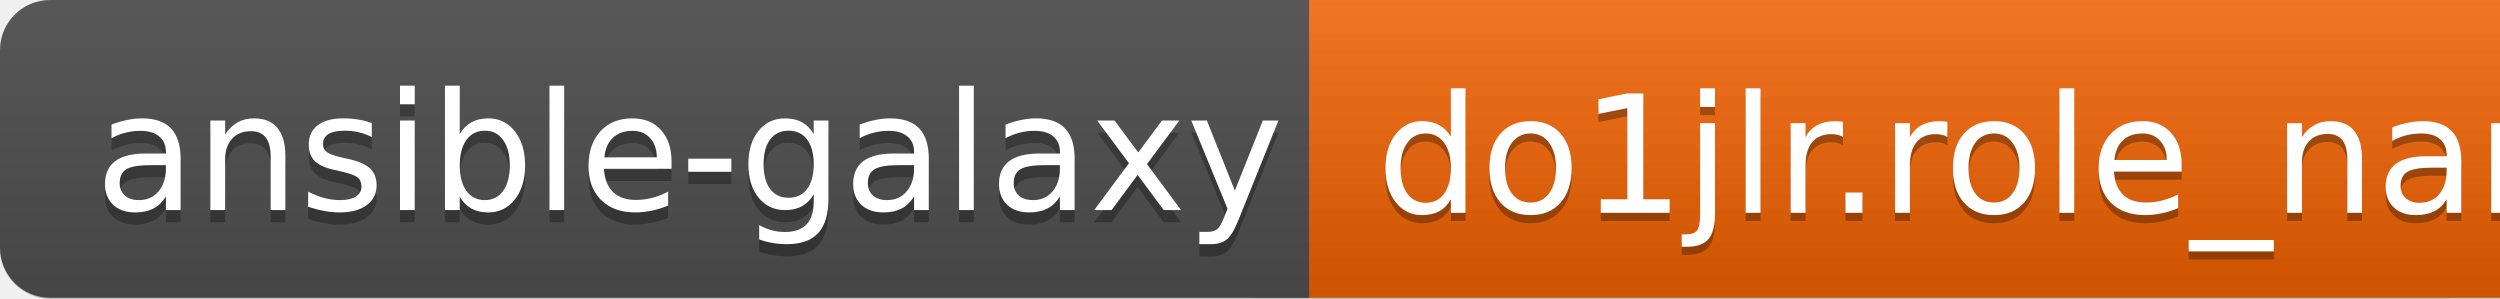
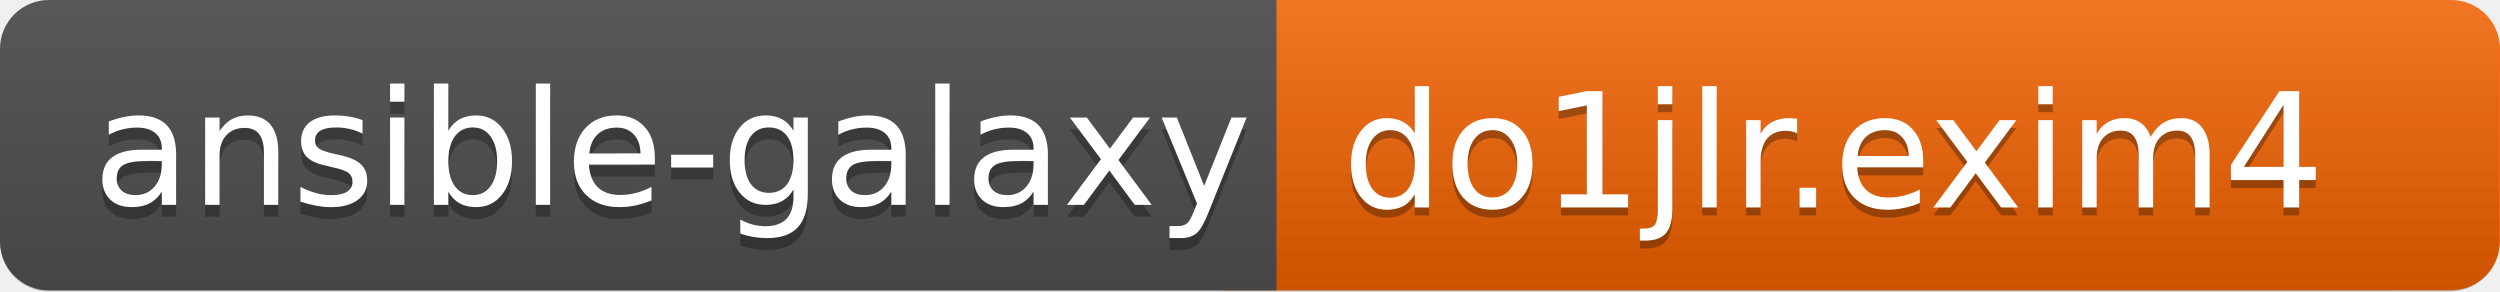
- <svg xmlns="http://www.w3.org/2000/svg" xmlns:xlink="http://www.w3.org/1999/xlink" width="167.936" height="20.044" version="1.1" id="svg28">
-   <style id="style883" />
-   <defs id="defs32">
-     <linearGradient xlink:href="#b" id="linearGradient4625" gradientUnits="userSpaceOnUse" gradientTransform="matrix(4.90671,0,0,0.4428074,1.0963297e-6,-1e-6)" x1="0" y1="-0.284" x2="0" y2="45.166" />
-     <linearGradient xlink:href="#b" id="linearGradient978" gradientUnits="userSpaceOnUse" gradientTransform="matrix(4.90671,0,0,0.4428074,1.0963297e-6,-1e-6)" x1="0" y1="-0.284" x2="0" y2="45.166" />
+ <svg xmlns="http://www.w3.org/2000/svg" xmlns:xlink="http://www.w3.org/1999/xlink" version="1.1" viewBox="0 0 172.22 20.078">
+   <style />
+   <defs>
+     <linearGradient id="l3da" x2="0" y1="-.284" y2="45.166" gradientTransform="matrix(4.9067 0 0 .44281 1.0963e-6 -1e-6)" gradientUnits="userSpaceOnUse" xlink:href="#b" />
  </defs>
-   <linearGradient id="b" x2="0" y2="45.166" gradientTransform="scale(2.258318,0.4428074)" x1="0" y1="-0.284" gradientUnits="userSpaceOnUse">
-     <stop offset="0" stop-color="#bbb" stop-opacity=".1" id="stop2" />
-     <stop offset="1" stop-opacity=".1" id="stop4" />
+   <linearGradient id="b" x2="0" y1="-.284" y2="45.166" gradientTransform="scale(2.2583 .44281)" gradientUnits="userSpaceOnUse">
+     <stop stop-color="#bbb" stop-opacity=".1" offset="0" />
+     <stop stop-opacity=".1" offset="1" />
  </linearGradient>
-   <clipPath id="a">
-     <rect width="102" height="20" rx="3" id="rect7" x="0" y="0" style="fill:#ffffff" />
+   <clipPath>
+     <rect width="102" height="20" rx="3" fill="#fff" />
  </clipPath>
-   <rect style="opacity:1;vector-effect:none;fill:url(#linearGradient978);fill-opacity:1;stroke:none;stroke-width:1.474;stroke-linecap:butt;stroke-linejoin:miter;stroke-miterlimit:4;stroke-dasharray:none;stroke-dashoffset:0;stroke-opacity:1;paint-order:stroke fill markers" id="rect970" width="167.762" height="20.044" x="4.6019753e-15" y="0" ry="3.378" />
-   <path id="path4637" d="M 188.84,0 H 84.281 v 20 h 104.558 c 1.872,0 3.378,-1.507 3.378,-3.378 V 3.378 C 192.218,1.507 190.711,0 188.84,0 Z" style="opacity:1;vector-effect:none;fill:#ff6600;fill-opacity:1;stroke:none;stroke-width:1.474;stroke-linecap:butt;stroke-linejoin:miter;stroke-miterlimit:4;stroke-dasharray:none;stroke-dashoffset:0;stroke-opacity:1;paint-order:stroke fill markers" />
-   <rect ry="3.378" y="0" x="4.6019753e-15" height="20.078" width="192.166" id="rect972" style="opacity:1;vector-effect:none;fill:url(#linearGradient4625);fill-opacity:1;stroke:none;stroke-width:1.474;stroke-linecap:butt;stroke-linejoin:miter;stroke-miterlimit:4;stroke-dasharray:none;stroke-dashoffset:0;stroke-opacity:1;paint-order:stroke fill markers" />
-   <g id="g4591" transform="translate(3.9474745e-7,0.1778004)">
-     <text id="text4551" y="15.102" x="49.939" style="font-style:normal;font-variant:normal;font-weight:normal;font-stretch:normal;font-size:11px;line-height:normal;font-family:'DejaVu Sans', Verdana, Geneva, sans-serif;-inkscape-font-specification:'DejaVu Sans, Verdana, Geneva, sans-serif, Normal';font-variant-ligatures:normal;font-variant-position:normal;font-variant-caps:normal;font-variant-numeric:normal;font-variant-alternates:normal;font-feature-settings:normal;text-indent:0;text-align:start;text-decoration:none;text-decoration-line:none;text-decoration-style:solid;text-decoration-color:#000000;letter-spacing:normal;word-spacing:normal;text-transform:none;writing-mode:lr-tb;direction:ltr;text-orientation:mixed;dominant-baseline:auto;baseline-shift:baseline;text-anchor:start;white-space:normal;shape-padding:0;opacity:1;vector-effect:none;fill:#000000;fill-opacity:0.3;stroke:none;stroke-width:0.1;stroke-linecap:butt;stroke-linejoin:miter;stroke-miterlimit:4;stroke-dasharray:none;stroke-dashoffset:0;stroke-opacity:1" xml:space="preserve">
-       <tspan style="font-style:normal;font-variant:normal;font-weight:normal;font-stretch:normal;font-size:11px;line-height:normal;font-family:'DejaVu Sans', Verdana, Geneva, sans-serif;-inkscape-font-specification:'DejaVu Sans, Verdana, Geneva, sans-serif, Normal';font-variant-ligatures:normal;font-variant-position:normal;font-variant-caps:normal;font-variant-numeric:normal;font-variant-alternates:normal;font-feature-settings:normal;text-indent:0;text-align:start;text-decoration:none;text-decoration-line:none;text-decoration-style:solid;text-decoration-color:#000000;letter-spacing:normal;word-spacing:normal;text-transform:none;writing-mode:lr-tb;direction:ltr;text-orientation:mixed;dominant-baseline:auto;baseline-shift:baseline;text-anchor:start;white-space:normal;shape-padding:0;vector-effect:none;fill:#000000;fill-opacity:0.3;stroke:none;stroke-width:0.1;stroke-linecap:butt;stroke-linejoin:miter;stroke-miterlimit:4;stroke-dasharray:none;stroke-dashoffset:0;stroke-opacity:1" y="15.102" x="49.939" id="tspan4549">MIT</tspan>
+   <g>
+     <rect x="4.602e-15" width="167.76" height="20.044" ry="3.378" fill="url(#l3da)" style="paint-order:stroke fill markers" />
+     <path d="m168.84 0h-84.558v20h84.558c1.871 0 3.378-1.507 3.378-3.378v-13.244c0-1.871-1.507-3.378-3.378-3.378z" fill="#f60" style="paint-order:stroke fill markers" />
+     <rect x="4.602e-15" width="172.17" height="20.078" ry="3.378" fill="url(#l3da)" style="paint-order:stroke fill markers" />
+   </g>
+   <g transform="translate(3.9475e-7 .1778)">
+     <text x="49.939" y="15.102" dominant-baseline="auto" fill="#000000" fill-opacity=".3" font-family="'DejaVu Sans', Verdana, Geneva, sans-serif" font-size="11px" stroke-width=".1" style="font-feature-settings:normal;font-variant-alternates:normal;font-variant-caps:normal;font-variant-ligatures:normal;font-variant-numeric:normal;font-variant-position:normal;line-height:normal;shape-padding:0;text-decoration-color:#000000;text-decoration-line:none;text-decoration-style:solid;text-indent:0;text-orientation:mixed;text-transform:none;white-space:normal" xml:space="preserve">
+       <tspan x="49.939" y="15.102" dominant-baseline="auto" fill="#000000" fill-opacity=".3" font-family="'DejaVu Sans', Verdana, Geneva, sans-serif" font-size="11px" stroke-width=".1" style="font-feature-settings:normal;font-variant-alternates:normal;font-variant-caps:normal;font-variant-ligatures:normal;font-variant-numeric:normal;font-variant-position:normal;line-height:normal;shape-padding:0;text-decoration-color:#000000;text-decoration-line:none;text-decoration-style:solid;text-indent:0;text-orientation:mixed;text-transform:none;white-space:normal">MIT</tspan>
    </text>
-     <text xml:space="preserve" style="font-style:normal;font-weight:normal;font-size:40px;line-height:1.25;font-family:sans-serif;letter-spacing:0px;word-spacing:0px;text-anchor:middle;fill:#ffffff;fill-opacity:1;stroke:none" x="59.774" y="14.119" id="text4547">
-       <tspan id="tspan4545" x="59.774" y="14.119" style="font-style:normal;font-variant:normal;font-weight:normal;font-stretch:normal;font-size:11px;font-family:'DejaVu Sans', Verdana, Geneva, sans-serif;-inkscape-font-specification:'DejaVu Sans, Verdana, Geneva, sans-serif, Normal';font-variant-ligatures:normal;font-variant-caps:normal;font-variant-numeric:normal;font-feature-settings:normal;text-align:center;writing-mode:lr-tb;text-anchor:middle;fill:#ffffff">MIT</tspan>
+     <text x="59.774" y="14.119" fill="#ffffff" font-family="sans-serif" font-size="40px" letter-spacing="0px" text-anchor="middle" word-spacing="0px" style="line-height:1.25" xml:space="preserve">
+       <tspan x="59.774" y="14.119" fill="#ffffff" font-family="'DejaVu Sans', Verdana, Geneva, sans-serif" font-size="11px" text-align="center" text-anchor="middle" style="font-feature-settings:normal;font-variant-caps:normal;font-variant-ligatures:normal;font-variant-numeric:normal">MIT</tspan>
    </text>
  </g>
-   <path style="opacity:1;vector-effect:none;fill:#4d4d4d;fill-opacity:1;stroke:none;stroke-width:1.474;stroke-linecap:butt;stroke-linejoin:miter;stroke-miterlimit:4;stroke-dasharray:none;stroke-dashoffset:0;stroke-opacity:1;paint-order:stroke fill markers" d="M 3.378,0 H 87.936 V 20 H 3.378 C 1.507,20 0,18.493 0,16.622 V 3.378 C 0,1.507 1.507,0 3.378,0 Z" id="rect4634" />
-   <g id="g894" style="font-style:normal;font-weight:normal;font-size:40px;line-height:1.25;font-family:sans-serif;letter-spacing:0px;word-spacing:0px;opacity:1;vector-effect:none;fill:#010101;fill-opacity:0.3;stroke:none;stroke-width:0.1;stroke-linecap:butt;stroke-linejoin:miter;stroke-miterlimit:4;stroke-dasharray:none;stroke-dashoffset:0;stroke-opacity:1" aria-label="ansible-galaxy" transform="translate(0,0.8193826)">
-     <path id="path866" style="font-style:normal;font-variant:normal;font-weight:normal;font-stretch:normal;font-size:11px;font-family:'DejaVu Sans', Verdana, Geneva, sans-serif;-inkscape-font-specification:'DejaVu Sans, Verdana, Geneva, sans-serif, Normal';font-variant-ligatures:normal;font-variant-caps:normal;font-variant-numeric:normal;font-feature-settings:normal;text-align:start;writing-mode:lr-tb;text-anchor:start;vector-effect:none;fill:#010101;fill-opacity:0.3;stroke-width:0.1;stroke-linecap:butt;stroke-linejoin:miter;stroke-miterlimit:4;stroke-dasharray:none;stroke-dashoffset:0;stroke-opacity:1" d="m 10.162,11.088 q -1.198,0 -1.66,0.274 -0.462,0.274 -0.462,0.935 0,0.526 0.344,0.838 0.349,0.306 0.945,0.306 0.822,0 1.316,-0.58 0.5,-0.585 0.5,-1.552 v -0.22 z m 1.971,-0.408 v 3.432 h -0.988 v -0.913 q -0.338,0.548 -0.843,0.811 -0.505,0.258 -1.235,0.258 -0.924,0 -1.472,-0.516 -0.542,-0.521 -0.542,-1.391 0,-1.015 0.677,-1.531 0.682,-0.516 2.03,-0.516 h 1.386 v -0.097 q 0,-0.682 -0.451,-1.053 Q 10.248,8.789 9.437,8.789 8.921,8.789 8.432,8.913 7.943,9.036 7.492,9.284 V 8.37 Q 8.035,8.161 8.545,8.059 9.055,7.951 9.539,7.951 q 1.305,0 1.95,0.677 0.645,0.677 0.645,2.052 z" />
-     <path id="path868" style="font-style:normal;font-variant:normal;font-weight:normal;font-stretch:normal;font-size:11px;font-family:'DejaVu Sans', Verdana, Geneva, sans-serif;-inkscape-font-specification:'DejaVu Sans, Verdana, Geneva, sans-serif, Normal';font-variant-ligatures:normal;font-variant-caps:normal;font-variant-numeric:normal;font-feature-settings:normal;text-align:start;writing-mode:lr-tb;text-anchor:start;vector-effect:none;fill:#010101;fill-opacity:0.3;stroke-width:0.1;stroke-linecap:butt;stroke-linejoin:miter;stroke-miterlimit:4;stroke-dasharray:none;stroke-dashoffset:0;stroke-opacity:1" d="m 19.169,10.481 v 3.631 h -0.988 v -3.599 q 0,-0.854 -0.333,-1.278 -0.333,-0.424 -0.999,-0.424 -0.8,0 -1.262,0.51 -0.462,0.51 -0.462,1.391 v 3.4 H 14.131 V 8.096 h 0.994 V 9.031 q 0.354,-0.542 0.833,-0.811 0.483,-0.269 1.112,-0.269 1.037,0 1.568,0.645 0.532,0.639 0.532,1.885 z" />
-     <path id="path870" style="font-style:normal;font-variant:normal;font-weight:normal;font-stretch:normal;font-size:11px;font-family:'DejaVu Sans', Verdana, Geneva, sans-serif;-inkscape-font-specification:'DejaVu Sans, Verdana, Geneva, sans-serif, Normal';font-variant-ligatures:normal;font-variant-caps:normal;font-variant-numeric:normal;font-feature-settings:normal;text-align:start;writing-mode:lr-tb;text-anchor:start;vector-effect:none;fill:#010101;fill-opacity:0.3;stroke-width:0.1;stroke-linecap:butt;stroke-linejoin:miter;stroke-miterlimit:4;stroke-dasharray:none;stroke-dashoffset:0;stroke-opacity:1" d="M 24.975,8.274 V 9.208 Q 24.556,8.993 24.105,8.886 23.654,8.779 23.17,8.779 q -0.736,0 -1.106,0.226 -0.365,0.226 -0.365,0.677 0,0.344 0.263,0.542 0.263,0.193 1.058,0.371 l 0.338,0.075 q 1.053,0.226 1.493,0.639 0.446,0.408 0.446,1.144 0,0.838 -0.666,1.327 -0.661,0.489 -1.821,0.489 -0.483,0 -1.01,-0.097 -0.521,-0.091 -1.101,-0.279 v -1.021 q 0.548,0.285 1.08,0.43 0.532,0.14 1.053,0.14 0.698,0 1.074,-0.236 0.376,-0.242 0.376,-0.677 0,-0.403 -0.274,-0.618 -0.269,-0.215 -1.187,-0.414 l -0.344,-0.081 q -0.918,-0.193 -1.327,-0.591 -0.408,-0.403 -0.408,-1.101 0,-0.849 0.602,-1.311 0.602,-0.462 1.708,-0.462 0.548,0 1.031,0.081 0.483,0.081 0.892,0.242 z" />
-     <path id="path872" style="font-style:normal;font-variant:normal;font-weight:normal;font-stretch:normal;font-size:11px;font-family:'DejaVu Sans', Verdana, Geneva, sans-serif;-inkscape-font-specification:'DejaVu Sans, Verdana, Geneva, sans-serif, Normal';font-variant-ligatures:normal;font-variant-caps:normal;font-variant-numeric:normal;font-feature-settings:normal;text-align:start;writing-mode:lr-tb;text-anchor:start;vector-effect:none;fill:#010101;fill-opacity:0.3;stroke-width:0.1;stroke-linecap:butt;stroke-linejoin:miter;stroke-miterlimit:4;stroke-dasharray:none;stroke-dashoffset:0;stroke-opacity:1" d="m 26.871,8.096 h 0.988 v 6.016 h -0.988 z m 0,-2.342 h 0.988 v 1.251 h -0.988 z" />
-     <path id="path874" style="font-style:normal;font-variant:normal;font-weight:normal;font-stretch:normal;font-size:11px;font-family:'DejaVu Sans', Verdana, Geneva, sans-serif;-inkscape-font-specification:'DejaVu Sans, Verdana, Geneva, sans-serif, Normal';font-variant-ligatures:normal;font-variant-caps:normal;font-variant-numeric:normal;font-feature-settings:normal;text-align:start;writing-mode:lr-tb;text-anchor:start;vector-effect:none;fill:#010101;fill-opacity:0.3;stroke-width:0.1;stroke-linecap:butt;stroke-linejoin:miter;stroke-miterlimit:4;stroke-dasharray:none;stroke-dashoffset:0;stroke-opacity:1" d="m 34.246,11.11 q 0,-1.09 -0.451,-1.708 -0.446,-0.623 -1.23,-0.623 -0.784,0 -1.235,0.623 -0.446,0.618 -0.446,1.708 0,1.09 0.446,1.713 0.451,0.618 1.235,0.618 0.784,0 1.23,-0.618 0.451,-0.623 0.451,-1.713 z M 30.883,9.01 q 0.312,-0.537 0.784,-0.795 0.478,-0.263 1.139,-0.263 1.096,0 1.778,0.87 0.688,0.87 0.688,2.288 0,1.418 -0.688,2.288 -0.682,0.87 -1.778,0.87 -0.661,0 -1.139,-0.258 -0.473,-0.263 -0.784,-0.8 v 0.902 H 29.89 V 5.755 h 0.994 z" />
-     <path id="path876" style="font-style:normal;font-variant:normal;font-weight:normal;font-stretch:normal;font-size:11px;font-family:'DejaVu Sans', Verdana, Geneva, sans-serif;-inkscape-font-specification:'DejaVu Sans, Verdana, Geneva, sans-serif, Normal';font-variant-ligatures:normal;font-variant-caps:normal;font-variant-numeric:normal;font-feature-settings:normal;text-align:start;writing-mode:lr-tb;text-anchor:start;vector-effect:none;fill:#010101;fill-opacity:0.3;stroke-width:0.1;stroke-linecap:butt;stroke-linejoin:miter;stroke-miterlimit:4;stroke-dasharray:none;stroke-dashoffset:0;stroke-opacity:1" d="m 36.91,5.755 h 0.988 v 8.357 h -0.988 z" />
-     <path id="path878" style="font-style:normal;font-variant:normal;font-weight:normal;font-stretch:normal;font-size:11px;font-family:'DejaVu Sans', Verdana, Geneva, sans-serif;-inkscape-font-specification:'DejaVu Sans, Verdana, Geneva, sans-serif, Normal';font-variant-ligatures:normal;font-variant-caps:normal;font-variant-numeric:normal;font-feature-settings:normal;text-align:start;writing-mode:lr-tb;text-anchor:start;vector-effect:none;fill:#010101;fill-opacity:0.3;stroke-width:0.1;stroke-linecap:butt;stroke-linejoin:miter;stroke-miterlimit:4;stroke-dasharray:none;stroke-dashoffset:0;stroke-opacity:1" d="m 45.111,10.857 v 0.483 h -4.544 q 0.064,1.021 0.612,1.558 0.553,0.532 1.536,0.532 0.569,0 1.101,-0.14 0.537,-0.14 1.063,-0.419 v 0.935 q -0.532,0.226 -1.09,0.344 -0.559,0.118 -1.133,0.118 -1.439,0 -2.283,-0.838 -0.838,-0.838 -0.838,-2.267 0,-1.477 0.795,-2.342 0.8,-0.87 2.154,-0.87 1.214,0 1.917,0.784 Q 45.111,9.514 45.111,10.857 Z M 44.123,10.567 Q 44.112,9.756 43.667,9.273 43.226,8.789 42.496,8.789 q -0.827,0 -1.327,0.467 -0.494,0.467 -0.569,1.316 z" />
-     <path id="path880" style="font-style:normal;font-variant:normal;font-weight:normal;font-stretch:normal;font-size:11px;font-family:'DejaVu Sans', Verdana, Geneva, sans-serif;-inkscape-font-specification:'DejaVu Sans, Verdana, Geneva, sans-serif, Normal';font-variant-ligatures:normal;font-variant-caps:normal;font-variant-numeric:normal;font-feature-settings:normal;text-align:start;writing-mode:lr-tb;text-anchor:start;vector-effect:none;fill:#010101;fill-opacity:0.3;stroke-width:0.1;stroke-linecap:butt;stroke-linejoin:miter;stroke-miterlimit:4;stroke-dasharray:none;stroke-dashoffset:0;stroke-opacity:1" d="m 46.234,10.659 h 2.895 v 0.881 h -2.895 z" />
-     <path id="path882" style="font-style:normal;font-variant:normal;font-weight:normal;font-stretch:normal;font-size:11px;font-family:'DejaVu Sans', Verdana, Geneva, sans-serif;-inkscape-font-specification:'DejaVu Sans, Verdana, Geneva, sans-serif, Normal';font-variant-ligatures:normal;font-variant-caps:normal;font-variant-numeric:normal;font-feature-settings:normal;text-align:start;writing-mode:lr-tb;text-anchor:start;vector-effect:none;fill:#010101;fill-opacity:0.3;stroke-width:0.1;stroke-linecap:butt;stroke-linejoin:miter;stroke-miterlimit:4;stroke-dasharray:none;stroke-dashoffset:0;stroke-opacity:1" d="m 54.661,11.034 q 0,-1.074 -0.446,-1.665 -0.44,-0.591 -1.241,-0.591 -0.795,0 -1.241,0.591 -0.44,0.591 -0.44,1.665 0,1.069 0.44,1.66 0.446,0.591 1.241,0.591 0.8,0 1.241,-0.591 0.446,-0.591 0.446,-1.66 z m 0.988,2.331 q 0,1.536 -0.682,2.283 -0.682,0.752 -2.089,0.752 -0.521,0 -0.983,-0.081 -0.462,-0.075 -0.897,-0.236 v -0.961 q 0.435,0.236 0.859,0.349 0.424,0.113 0.865,0.113 0.972,0 1.456,-0.51 0.483,-0.505 0.483,-1.531 v -0.489 q -0.306,0.532 -0.784,0.795 -0.478,0.263 -1.144,0.263 -1.106,0 -1.783,-0.843 -0.677,-0.843 -0.677,-2.234 0,-1.396 0.677,-2.24 0.677,-0.843 1.783,-0.843 0.666,0 1.144,0.263 0.478,0.263 0.784,0.795 v -0.913 h 0.988 z" />
-     <path id="path884" style="font-style:normal;font-variant:normal;font-weight:normal;font-stretch:normal;font-size:11px;font-family:'DejaVu Sans', Verdana, Geneva, sans-serif;-inkscape-font-specification:'DejaVu Sans, Verdana, Geneva, sans-serif, Normal';font-variant-ligatures:normal;font-variant-caps:normal;font-variant-numeric:normal;font-feature-settings:normal;text-align:start;writing-mode:lr-tb;text-anchor:start;vector-effect:none;fill:#010101;fill-opacity:0.3;stroke-width:0.1;stroke-linecap:butt;stroke-linejoin:miter;stroke-miterlimit:4;stroke-dasharray:none;stroke-dashoffset:0;stroke-opacity:1" d="m 60.419,11.088 q -1.198,0 -1.66,0.274 -0.462,0.274 -0.462,0.935 0,0.526 0.344,0.838 0.349,0.306 0.945,0.306 0.822,0 1.316,-0.58 0.5,-0.585 0.5,-1.552 v -0.22 z m 1.971,-0.408 v 3.432 h -0.988 v -0.913 q -0.338,0.548 -0.843,0.811 -0.505,0.258 -1.235,0.258 -0.924,0 -1.472,-0.516 -0.542,-0.521 -0.542,-1.391 0,-1.015 0.677,-1.531 0.682,-0.516 2.03,-0.516 h 1.386 v -0.097 q 0,-0.682 -0.451,-1.053 -0.446,-0.376 -1.257,-0.376 -0.516,0 -1.004,0.124 -0.489,0.124 -0.94,0.371 V 8.37 q 0.542,-0.209 1.053,-0.312 0.51,-0.107 0.994,-0.107 1.305,0 1.95,0.677 0.645,0.677 0.645,2.052 z" />
-     <path id="path886" style="font-style:normal;font-variant:normal;font-weight:normal;font-stretch:normal;font-size:11px;font-family:'DejaVu Sans', Verdana, Geneva, sans-serif;-inkscape-font-specification:'DejaVu Sans, Verdana, Geneva, sans-serif, Normal';font-variant-ligatures:normal;font-variant-caps:normal;font-variant-numeric:normal;font-feature-settings:normal;text-align:start;writing-mode:lr-tb;text-anchor:start;vector-effect:none;fill:#010101;fill-opacity:0.3;stroke-width:0.1;stroke-linecap:butt;stroke-linejoin:miter;stroke-miterlimit:4;stroke-dasharray:none;stroke-dashoffset:0;stroke-opacity:1" d="m 64.426,5.755 h 0.988 v 8.357 h -0.988 z" />
-     <path id="path888" style="font-style:normal;font-variant:normal;font-weight:normal;font-stretch:normal;font-size:11px;font-family:'DejaVu Sans', Verdana, Geneva, sans-serif;-inkscape-font-specification:'DejaVu Sans, Verdana, Geneva, sans-serif, Normal';font-variant-ligatures:normal;font-variant-caps:normal;font-variant-numeric:normal;font-feature-settings:normal;text-align:start;writing-mode:lr-tb;text-anchor:start;vector-effect:none;fill:#010101;fill-opacity:0.3;stroke-width:0.1;stroke-linecap:butt;stroke-linejoin:miter;stroke-miterlimit:4;stroke-dasharray:none;stroke-dashoffset:0;stroke-opacity:1" d="m 70.216,11.088 q -1.198,0 -1.66,0.274 -0.462,0.274 -0.462,0.935 0,0.526 0.344,0.838 0.349,0.306 0.945,0.306 0.822,0 1.316,-0.58 0.5,-0.585 0.5,-1.552 v -0.22 z m 1.971,-0.408 v 3.432 h -0.988 v -0.913 q -0.338,0.548 -0.843,0.811 -0.505,0.258 -1.235,0.258 -0.924,0 -1.472,-0.516 -0.542,-0.521 -0.542,-1.391 0,-1.015 0.677,-1.531 0.682,-0.516 2.03,-0.516 h 1.386 v -0.097 q 0,-0.682 -0.451,-1.053 -0.446,-0.376 -1.257,-0.376 -0.516,0 -1.004,0.124 -0.489,0.124 -0.94,0.371 V 8.37 q 0.542,-0.209 1.053,-0.312 0.51,-0.107 0.994,-0.107 1.305,0 1.95,0.677 0.645,0.677 0.645,2.052 z" />
-     <path id="path890" style="font-style:normal;font-variant:normal;font-weight:normal;font-stretch:normal;font-size:11px;font-family:'DejaVu Sans', Verdana, Geneva, sans-serif;-inkscape-font-specification:'DejaVu Sans, Verdana, Geneva, sans-serif, Normal';font-variant-ligatures:normal;font-variant-caps:normal;font-variant-numeric:normal;font-feature-settings:normal;text-align:start;writing-mode:lr-tb;text-anchor:start;vector-effect:none;fill:#010101;fill-opacity:0.3;stroke-width:0.1;stroke-linecap:butt;stroke-linejoin:miter;stroke-miterlimit:4;stroke-dasharray:none;stroke-dashoffset:0;stroke-opacity:1" d="m 79.223,8.096 -2.175,2.927 2.288,3.088 h -1.166 l -1.751,-2.363 -1.751,2.363 h -1.166 l 2.336,-3.147 -2.138,-2.868 h 1.166 l 1.595,2.143 1.595,-2.143 z" />
-     <path id="path892" style="font-style:normal;font-variant:normal;font-weight:normal;font-stretch:normal;font-size:11px;font-family:'DejaVu Sans', Verdana, Geneva, sans-serif;-inkscape-font-specification:'DejaVu Sans, Verdana, Geneva, sans-serif, Normal';font-variant-ligatures:normal;font-variant-caps:normal;font-variant-numeric:normal;font-feature-settings:normal;text-align:start;writing-mode:lr-tb;text-anchor:start;vector-effect:none;fill:#010101;fill-opacity:0.3;stroke-width:0.1;stroke-linecap:butt;stroke-linejoin:miter;stroke-miterlimit:4;stroke-dasharray:none;stroke-dashoffset:0;stroke-opacity:1" d="m 83.235,14.671 q -0.419,1.074 -0.816,1.402 -0.397,0.328 -1.063,0.328 h -0.79 v -0.827 h 0.58 q 0.408,0 0.634,-0.193 0.226,-0.193 0.5,-0.913 l 0.177,-0.451 -2.433,-5.919 h 1.047 l 1.88,4.705 1.88,-4.705 h 1.047 z" />
+   <path d="m3.378 0h84.558v20h-84.558c-1.871 0-3.378-1.507-3.378-3.378v-13.244c0-1.871 1.507-3.378 3.378-3.378z" fill="#4d4d4d" style="paint-order:stroke fill markers" />
+   <g transform="translate(0 .81938)" fill="#010101" fill-opacity=".3" stroke-width=".1" aria-label="ansible-galaxy">
+     <path d="m10.162 11.088q-1.198 0-1.66 0.274-0.462 0.274-0.462 0.935 0 0.526 0.344 0.838 0.349 0.306 0.945 0.306 0.822 0 1.316-0.58 0.5-0.585 0.5-1.552v-0.22zm1.971-0.408v3.432h-0.988v-0.913q-0.338 0.548-0.843 0.811-0.505 0.258-1.235 0.258-0.924 0-1.472-0.516-0.542-0.521-0.542-1.391 0-1.015 0.677-1.531 0.682-0.516 2.03-0.516h1.386v-0.097q0-0.682-0.451-1.053-0.446-0.376-1.257-0.376-0.516 0-1.004 0.124-0.489 0.124-0.94 0.371v-0.913q0.542-0.209 1.053-0.312 0.51-0.107 0.994-0.107 1.305 0 1.95 0.677t0.645 2.052z" style="font-feature-settings:normal;font-variant-caps:normal;font-variant-ligatures:normal;font-variant-numeric:normal" />
+     <path d="m19.169 10.481v3.631h-0.988v-3.599q0-0.854-0.333-1.278t-0.999-0.424q-0.8 0-1.262 0.51t-0.462 1.391v3.4h-0.994v-6.016h0.994v0.935q0.354-0.542 0.833-0.811 0.483-0.269 1.112-0.269 1.037 0 1.568 0.645 0.532 0.639 0.532 1.885z" style="font-feature-settings:normal;font-variant-caps:normal;font-variant-ligatures:normal;font-variant-numeric:normal" />
+     <path d="m24.975 8.274v0.935q-0.419-0.215-0.87-0.322t-0.935-0.107q-0.736 0-1.106 0.226-0.365 0.226-0.365 0.677 0 0.344 0.263 0.542 0.263 0.193 1.058 0.371l0.338 0.075q1.053 0.226 1.493 0.639 0.446 0.408 0.446 1.144 0 0.838-0.666 1.327-0.661 0.489-1.821 0.489-0.483 0-1.01-0.097-0.521-0.091-1.101-0.279v-1.02q0.548 0.285 1.08 0.43 0.532 0.14 1.053 0.14 0.698 0 1.074-0.236 0.376-0.242 0.376-0.677 0-0.403-0.274-0.618-0.269-0.215-1.187-0.414l-0.344-0.081q-0.918-0.193-1.327-0.591-0.408-0.403-0.408-1.101 0-0.849 0.602-1.31 0.602-0.462 1.708-0.462 0.548 0 1.031 0.081 0.483 0.081 0.892 0.242z" style="font-feature-settings:normal;font-variant-caps:normal;font-variant-ligatures:normal;font-variant-numeric:normal" />
+     <path d="m26.871 8.097h0.988v6.016h-0.988zm0-2.342h0.988v1.252h-0.988z" style="font-feature-settings:normal;font-variant-caps:normal;font-variant-ligatures:normal;font-variant-numeric:normal" />
+     <path d="m34.246 11.11q0-1.09-0.451-1.708-0.446-0.623-1.23-0.623-0.784 0-1.235 0.623-0.446 0.618-0.446 1.708t0.446 1.713q0.451 0.618 1.235 0.618 0.784 0 1.23-0.618 0.451-0.623 0.451-1.713zm-3.362-2.1q0.312-0.537 0.784-0.795 0.478-0.263 1.139-0.263 1.096 0 1.778 0.87 0.688 0.87 0.688 2.288 0 1.418-0.688 2.288-0.682 0.87-1.778 0.87-0.661 0-1.139-0.258-0.473-0.263-0.784-0.8v0.902h-0.994v-8.357h0.994z" style="font-feature-settings:normal;font-variant-caps:normal;font-variant-ligatures:normal;font-variant-numeric:normal" />
+     <path d="m36.91 5.755h0.988v8.357h-0.988z" style="font-feature-settings:normal;font-variant-caps:normal;font-variant-ligatures:normal;font-variant-numeric:normal" />
+     <path d="m45.111 10.857v0.483h-4.544q0.064 1.02 0.612 1.558 0.553 0.532 1.536 0.532 0.569 0 1.101-0.14 0.537-0.14 1.063-0.419v0.935q-0.532 0.226-1.09 0.344-0.559 0.118-1.133 0.118-1.44 0-2.283-0.838-0.838-0.838-0.838-2.267 0-1.477 0.795-2.342 0.8-0.87 2.154-0.87 1.214 0 1.917 0.784 0.709 0.779 0.709 2.122zm-0.988-0.29q-0.011-0.811-0.457-1.294-0.44-0.483-1.171-0.483-0.827 0-1.327 0.467-0.494 0.467-0.569 1.316z" style="font-feature-settings:normal;font-variant-caps:normal;font-variant-ligatures:normal;font-variant-numeric:normal" />
+     <path d="m46.234 10.659h2.895v0.881h-2.895z" style="font-feature-settings:normal;font-variant-caps:normal;font-variant-ligatures:normal;font-variant-numeric:normal" />
+     <path d="m54.661 11.034q0-1.074-0.446-1.665-0.44-0.591-1.241-0.591-0.795 0-1.241 0.591-0.44 0.591-0.44 1.665 0 1.069 0.44 1.66 0.446 0.591 1.241 0.591 0.8 0 1.241-0.591 0.446-0.591 0.446-1.66zm0.988 2.331q0 1.536-0.682 2.283-0.682 0.752-2.089 0.752-0.521 0-0.983-0.081-0.462-0.075-0.897-0.236v-0.961q0.435 0.236 0.859 0.349 0.424 0.113 0.865 0.113 0.972 0 1.456-0.51 0.483-0.505 0.483-1.531v-0.489q-0.306 0.532-0.784 0.795-0.478 0.263-1.144 0.263-1.106 0-1.783-0.843-0.677-0.843-0.677-2.234 0-1.397 0.677-2.24 0.677-0.843 1.783-0.843 0.666 0 1.144 0.263 0.478 0.263 0.784 0.795v-0.913h0.988z" style="font-feature-settings:normal;font-variant-caps:normal;font-variant-ligatures:normal;font-variant-numeric:normal" />
+     <path d="m60.419 11.088q-1.198 0-1.66 0.274t-0.462 0.935q0 0.526 0.344 0.838 0.349 0.306 0.945 0.306 0.822 0 1.316-0.58 0.5-0.585 0.5-1.552v-0.22zm1.971-0.408v3.432h-0.988v-0.913q-0.338 0.548-0.843 0.811-0.505 0.258-1.235 0.258-0.924 0-1.472-0.516-0.542-0.521-0.542-1.391 0-1.015 0.677-1.531 0.682-0.516 2.03-0.516h1.386v-0.097q0-0.682-0.451-1.053-0.446-0.376-1.257-0.376-0.516 0-1.004 0.124-0.489 0.124-0.94 0.371v-0.913q0.542-0.209 1.053-0.312 0.51-0.107 0.994-0.107 1.305 0 1.95 0.677t0.645 2.052z" style="font-feature-settings:normal;font-variant-caps:normal;font-variant-ligatures:normal;font-variant-numeric:normal" />
+     <path d="m64.426 5.755h0.988v8.357h-0.988z" style="font-feature-settings:normal;font-variant-caps:normal;font-variant-ligatures:normal;font-variant-numeric:normal" />
+     <path d="m70.216 11.088q-1.198 0-1.66 0.274t-0.462 0.935q0 0.526 0.344 0.838 0.349 0.306 0.945 0.306 0.822 0 1.316-0.58 0.5-0.585 0.5-1.552v-0.22zm1.971-0.408v3.432h-0.988v-0.913q-0.338 0.548-0.843 0.811-0.505 0.258-1.235 0.258-0.924 0-1.472-0.516-0.542-0.521-0.542-1.391 0-1.015 0.677-1.531 0.682-0.516 2.03-0.516h1.386v-0.097q0-0.682-0.451-1.053-0.446-0.376-1.257-0.376-0.516 0-1.004 0.124-0.489 0.124-0.94 0.371v-0.913q0.542-0.209 1.053-0.312 0.51-0.107 0.994-0.107 1.305 0 1.95 0.677t0.645 2.052z" style="font-feature-settings:normal;font-variant-caps:normal;font-variant-ligatures:normal;font-variant-numeric:normal" />
+     <path d="m79.223 8.097-2.175 2.927 2.288 3.088h-1.165l-1.751-2.363-1.751 2.363h-1.165l2.336-3.147-2.138-2.868h1.165l1.595 2.143 1.595-2.143z" style="font-feature-settings:normal;font-variant-caps:normal;font-variant-ligatures:normal;font-variant-numeric:normal" />
+     <path d="m83.235 14.671q-0.419 1.074-0.816 1.402t-1.063 0.328h-0.79v-0.827h0.58q0.408 0 0.634-0.193 0.226-0.193 0.5-0.913l0.177-0.451-2.433-5.919h1.047l1.88 4.705 1.88-4.705h1.047z" style="font-feature-settings:normal;font-variant-caps:normal;font-variant-ligatures:normal;font-variant-numeric:normal" />
  </g>
-   <rect ry="3.378" y="0" x="4.6019753e-15" height="20.078" width="192.166" id="rect885" style="opacity:1;vector-effect:none;fill:url(#linearGradient4625);fill-opacity:1;stroke:none;stroke-width:1.474;stroke-linecap:butt;stroke-linejoin:miter;stroke-miterlimit:4;stroke-dasharray:none;stroke-dashoffset:0;stroke-opacity:1;paint-order:stroke fill markers" />
-   <g aria-label="ansible-galaxy" style="font-style:normal;font-weight:normal;font-size:40px;line-height:1.25;font-family:sans-serif;letter-spacing:0px;word-spacing:0px;fill:#ffffff;fill-opacity:1;stroke:none" id="text835">
-     <path d="m 10.162,11.088 q -1.198,0 -1.66,0.274 -0.462,0.274 -0.462,0.935 0,0.526 0.344,0.838 0.349,0.306 0.945,0.306 0.822,0 1.316,-0.58 0.5,-0.585 0.5,-1.552 v -0.22 z m 1.971,-0.408 v 3.432 h -0.988 v -0.913 q -0.338,0.548 -0.843,0.811 -0.505,0.258 -1.235,0.258 -0.924,0 -1.472,-0.516 -0.542,-0.521 -0.542,-1.391 0,-1.015 0.677,-1.531 0.682,-0.516 2.03,-0.516 h 1.386 v -0.097 q 0,-0.682 -0.451,-1.053 Q 10.248,8.789 9.437,8.789 8.921,8.789 8.432,8.913 7.943,9.036 7.492,9.284 V 8.37 Q 8.035,8.161 8.545,8.059 9.055,7.951 9.539,7.951 q 1.305,0 1.95,0.677 0.645,0.677 0.645,2.052 z" style="font-style:normal;font-variant:normal;font-weight:normal;font-stretch:normal;font-size:11px;font-family:'DejaVu Sans', Verdana, Geneva, sans-serif;-inkscape-font-specification:'DejaVu Sans, Verdana, Geneva, sans-serif, Normal';font-variant-ligatures:normal;font-variant-caps:normal;font-variant-numeric:normal;font-feature-settings:normal;text-align:start;writing-mode:lr-tb;text-anchor:start;fill:#ffffff" id="path837" />
-     <path d="m 19.169,10.481 v 3.631 h -0.988 v -3.599 q 0,-0.854 -0.333,-1.278 -0.333,-0.424 -0.999,-0.424 -0.8,0 -1.262,0.51 -0.462,0.51 -0.462,1.391 v 3.4 H 14.131 V 8.096 h 0.994 V 9.031 q 0.354,-0.542 0.833,-0.811 0.483,-0.269 1.112,-0.269 1.037,0 1.568,0.645 0.532,0.639 0.532,1.885 z" style="font-style:normal;font-variant:normal;font-weight:normal;font-stretch:normal;font-size:11px;font-family:'DejaVu Sans', Verdana, Geneva, sans-serif;-inkscape-font-specification:'DejaVu Sans, Verdana, Geneva, sans-serif, Normal';font-variant-ligatures:normal;font-variant-caps:normal;font-variant-numeric:normal;font-feature-settings:normal;text-align:start;writing-mode:lr-tb;text-anchor:start;fill:#ffffff" id="path839" />
-     <path d="M 24.975,8.274 V 9.208 Q 24.556,8.993 24.105,8.886 23.654,8.779 23.17,8.779 q -0.736,0 -1.106,0.226 -0.365,0.226 -0.365,0.677 0,0.344 0.263,0.542 0.263,0.193 1.058,0.371 l 0.338,0.075 q 1.053,0.226 1.493,0.639 0.446,0.408 0.446,1.144 0,0.838 -0.666,1.327 -0.661,0.489 -1.821,0.489 -0.483,0 -1.01,-0.097 -0.521,-0.091 -1.101,-0.279 v -1.021 q 0.548,0.285 1.08,0.43 0.532,0.14 1.053,0.14 0.698,0 1.074,-0.236 0.376,-0.242 0.376,-0.677 0,-0.403 -0.274,-0.618 -0.269,-0.215 -1.187,-0.414 l -0.344,-0.081 q -0.918,-0.193 -1.327,-0.591 -0.408,-0.403 -0.408,-1.101 0,-0.849 0.602,-1.311 0.602,-0.462 1.708,-0.462 0.548,0 1.031,0.081 0.483,0.081 0.892,0.242 z" style="font-style:normal;font-variant:normal;font-weight:normal;font-stretch:normal;font-size:11px;font-family:'DejaVu Sans', Verdana, Geneva, sans-serif;-inkscape-font-specification:'DejaVu Sans, Verdana, Geneva, sans-serif, Normal';font-variant-ligatures:normal;font-variant-caps:normal;font-variant-numeric:normal;font-feature-settings:normal;text-align:start;writing-mode:lr-tb;text-anchor:start;fill:#ffffff" id="path841" />
-     <path d="m 26.871,8.096 h 0.988 v 6.016 h -0.988 z m 0,-2.342 h 0.988 v 1.251 h -0.988 z" style="font-style:normal;font-variant:normal;font-weight:normal;font-stretch:normal;font-size:11px;font-family:'DejaVu Sans', Verdana, Geneva, sans-serif;-inkscape-font-specification:'DejaVu Sans, Verdana, Geneva, sans-serif, Normal';font-variant-ligatures:normal;font-variant-caps:normal;font-variant-numeric:normal;font-feature-settings:normal;text-align:start;writing-mode:lr-tb;text-anchor:start;fill:#ffffff" id="path843" />
-     <path d="m 34.246,11.11 q 0,-1.09 -0.451,-1.708 -0.446,-0.623 -1.23,-0.623 -0.784,0 -1.235,0.623 -0.446,0.618 -0.446,1.708 0,1.09 0.446,1.713 0.451,0.618 1.235,0.618 0.784,0 1.23,-0.618 0.451,-0.623 0.451,-1.713 z M 30.883,9.01 q 0.312,-0.537 0.784,-0.795 0.478,-0.263 1.139,-0.263 1.096,0 1.778,0.87 0.688,0.87 0.688,2.288 0,1.418 -0.688,2.288 -0.682,0.87 -1.778,0.87 -0.661,0 -1.139,-0.258 -0.473,-0.263 -0.784,-0.8 v 0.902 H 29.89 V 5.755 h 0.994 z" style="font-style:normal;font-variant:normal;font-weight:normal;font-stretch:normal;font-size:11px;font-family:'DejaVu Sans', Verdana, Geneva, sans-serif;-inkscape-font-specification:'DejaVu Sans, Verdana, Geneva, sans-serif, Normal';font-variant-ligatures:normal;font-variant-caps:normal;font-variant-numeric:normal;font-feature-settings:normal;text-align:start;writing-mode:lr-tb;text-anchor:start;fill:#ffffff" id="path845" />
-     <path d="m 36.91,5.755 h 0.988 v 8.357 h -0.988 z" style="font-style:normal;font-variant:normal;font-weight:normal;font-stretch:normal;font-size:11px;font-family:'DejaVu Sans', Verdana, Geneva, sans-serif;-inkscape-font-specification:'DejaVu Sans, Verdana, Geneva, sans-serif, Normal';font-variant-ligatures:normal;font-variant-caps:normal;font-variant-numeric:normal;font-feature-settings:normal;text-align:start;writing-mode:lr-tb;text-anchor:start;fill:#ffffff" id="path847" />
-     <path d="m 45.111,10.857 v 0.483 h -4.544 q 0.064,1.021 0.612,1.558 0.553,0.532 1.536,0.532 0.569,0 1.101,-0.14 0.537,-0.14 1.063,-0.419 v 0.935 q -0.532,0.226 -1.09,0.344 -0.559,0.118 -1.133,0.118 -1.439,0 -2.283,-0.838 -0.838,-0.838 -0.838,-2.267 0,-1.477 0.795,-2.342 0.8,-0.87 2.154,-0.87 1.214,0 1.917,0.784 Q 45.111,9.514 45.111,10.857 Z M 44.123,10.567 Q 44.112,9.756 43.667,9.273 43.226,8.789 42.496,8.789 q -0.827,0 -1.327,0.467 -0.494,0.467 -0.569,1.316 z" style="font-style:normal;font-variant:normal;font-weight:normal;font-stretch:normal;font-size:11px;font-family:'DejaVu Sans', Verdana, Geneva, sans-serif;-inkscape-font-specification:'DejaVu Sans, Verdana, Geneva, sans-serif, Normal';font-variant-ligatures:normal;font-variant-caps:normal;font-variant-numeric:normal;font-feature-settings:normal;text-align:start;writing-mode:lr-tb;text-anchor:start;fill:#ffffff" id="path849" />
-     <path d="m 46.234,10.659 h 2.895 v 0.881 h -2.895 z" style="font-style:normal;font-variant:normal;font-weight:normal;font-stretch:normal;font-size:11px;font-family:'DejaVu Sans', Verdana, Geneva, sans-serif;-inkscape-font-specification:'DejaVu Sans, Verdana, Geneva, sans-serif, Normal';font-variant-ligatures:normal;font-variant-caps:normal;font-variant-numeric:normal;font-feature-settings:normal;text-align:start;writing-mode:lr-tb;text-anchor:start;fill:#ffffff" id="path851" />
-     <path d="m 54.661,11.034 q 0,-1.074 -0.446,-1.665 -0.44,-0.591 -1.241,-0.591 -0.795,0 -1.241,0.591 -0.44,0.591 -0.44,1.665 0,1.069 0.44,1.66 0.446,0.591 1.241,0.591 0.8,0 1.241,-0.591 0.446,-0.591 0.446,-1.66 z m 0.988,2.331 q 0,1.536 -0.682,2.283 -0.682,0.752 -2.089,0.752 -0.521,0 -0.983,-0.081 -0.462,-0.075 -0.897,-0.236 v -0.961 q 0.435,0.236 0.859,0.349 0.424,0.113 0.865,0.113 0.972,0 1.456,-0.51 0.483,-0.505 0.483,-1.531 v -0.489 q -0.306,0.532 -0.784,0.795 -0.478,0.263 -1.144,0.263 -1.106,0 -1.783,-0.843 -0.677,-0.843 -0.677,-2.234 0,-1.396 0.677,-2.24 0.677,-0.843 1.783,-0.843 0.666,0 1.144,0.263 0.478,0.263 0.784,0.795 v -0.913 h 0.988 z" style="font-style:normal;font-variant:normal;font-weight:normal;font-stretch:normal;font-size:11px;font-family:'DejaVu Sans', Verdana, Geneva, sans-serif;-inkscape-font-specification:'DejaVu Sans, Verdana, Geneva, sans-serif, Normal';font-variant-ligatures:normal;font-variant-caps:normal;font-variant-numeric:normal;font-feature-settings:normal;text-align:start;writing-mode:lr-tb;text-anchor:start;fill:#ffffff" id="path853" />
-     <path d="m 60.419,11.088 q -1.198,0 -1.66,0.274 -0.462,0.274 -0.462,0.935 0,0.526 0.344,0.838 0.349,0.306 0.945,0.306 0.822,0 1.316,-0.58 0.5,-0.585 0.5,-1.552 v -0.22 z m 1.971,-0.408 v 3.432 h -0.988 v -0.913 q -0.338,0.548 -0.843,0.811 -0.505,0.258 -1.235,0.258 -0.924,0 -1.472,-0.516 -0.542,-0.521 -0.542,-1.391 0,-1.015 0.677,-1.531 0.682,-0.516 2.03,-0.516 h 1.386 v -0.097 q 0,-0.682 -0.451,-1.053 -0.446,-0.376 -1.257,-0.376 -0.516,0 -1.004,0.124 -0.489,0.124 -0.94,0.371 V 8.37 q 0.542,-0.209 1.053,-0.312 0.51,-0.107 0.994,-0.107 1.305,0 1.95,0.677 0.645,0.677 0.645,2.052 z" style="font-style:normal;font-variant:normal;font-weight:normal;font-stretch:normal;font-size:11px;font-family:'DejaVu Sans', Verdana, Geneva, sans-serif;-inkscape-font-specification:'DejaVu Sans, Verdana, Geneva, sans-serif, Normal';font-variant-ligatures:normal;font-variant-caps:normal;font-variant-numeric:normal;font-feature-settings:normal;text-align:start;writing-mode:lr-tb;text-anchor:start;fill:#ffffff" id="path855" />
-     <path d="m 64.426,5.755 h 0.988 v 8.357 h -0.988 z" style="font-style:normal;font-variant:normal;font-weight:normal;font-stretch:normal;font-size:11px;font-family:'DejaVu Sans', Verdana, Geneva, sans-serif;-inkscape-font-specification:'DejaVu Sans, Verdana, Geneva, sans-serif, Normal';font-variant-ligatures:normal;font-variant-caps:normal;font-variant-numeric:normal;font-feature-settings:normal;text-align:start;writing-mode:lr-tb;text-anchor:start;fill:#ffffff" id="path857" />
-     <path d="m 70.216,11.088 q -1.198,0 -1.66,0.274 -0.462,0.274 -0.462,0.935 0,0.526 0.344,0.838 0.349,0.306 0.945,0.306 0.822,0 1.316,-0.58 0.5,-0.585 0.5,-1.552 v -0.22 z m 1.971,-0.408 v 3.432 h -0.988 v -0.913 q -0.338,0.548 -0.843,0.811 -0.505,0.258 -1.235,0.258 -0.924,0 -1.472,-0.516 -0.542,-0.521 -0.542,-1.391 0,-1.015 0.677,-1.531 0.682,-0.516 2.03,-0.516 h 1.386 v -0.097 q 0,-0.682 -0.451,-1.053 -0.446,-0.376 -1.257,-0.376 -0.516,0 -1.004,0.124 -0.489,0.124 -0.94,0.371 V 8.37 q 0.542,-0.209 1.053,-0.312 0.51,-0.107 0.994,-0.107 1.305,0 1.95,0.677 0.645,0.677 0.645,2.052 z" style="font-style:normal;font-variant:normal;font-weight:normal;font-stretch:normal;font-size:11px;font-family:'DejaVu Sans', Verdana, Geneva, sans-serif;-inkscape-font-specification:'DejaVu Sans, Verdana, Geneva, sans-serif, Normal';font-variant-ligatures:normal;font-variant-caps:normal;font-variant-numeric:normal;font-feature-settings:normal;text-align:start;writing-mode:lr-tb;text-anchor:start;fill:#ffffff" id="path859" />
-     <path d="m 79.223,8.096 -2.175,2.927 2.288,3.088 h -1.166 l -1.751,-2.363 -1.751,2.363 h -1.166 l 2.336,-3.147 -2.138,-2.868 h 1.166 l 1.595,2.143 1.595,-2.143 z" style="font-style:normal;font-variant:normal;font-weight:normal;font-stretch:normal;font-size:11px;font-family:'DejaVu Sans', Verdana, Geneva, sans-serif;-inkscape-font-specification:'DejaVu Sans, Verdana, Geneva, sans-serif, Normal';font-variant-ligatures:normal;font-variant-caps:normal;font-variant-numeric:normal;font-feature-settings:normal;text-align:start;writing-mode:lr-tb;text-anchor:start;fill:#ffffff" id="path861" />
-     <path d="m 83.235,14.671 q -0.419,1.074 -0.816,1.402 -0.397,0.328 -1.063,0.328 h -0.79 v -0.827 h 0.58 q 0.408,0 0.634,-0.193 0.226,-0.193 0.5,-0.913 l 0.177,-0.451 -2.433,-5.919 h 1.047 l 1.88,4.705 1.88,-4.705 h 1.047 z" style="font-style:normal;font-variant:normal;font-weight:normal;font-stretch:normal;font-size:11px;font-family:'DejaVu Sans', Verdana, Geneva, sans-serif;-inkscape-font-specification:'DejaVu Sans, Verdana, Geneva, sans-serif, Normal';font-variant-ligatures:normal;font-variant-caps:normal;font-variant-numeric:normal;font-feature-settings:normal;text-align:start;writing-mode:lr-tb;text-anchor:start;fill:#ffffff" id="path863" />
+   <rect x="4.602e-15" width="172.17" height="20.078" ry="3.378" fill="url(#l3da)" style="paint-order:stroke fill markers" />
+   <g fill="#fff" aria-label="ansible-galaxy">
+     <path d="m10.162 11.088q-1.198 0-1.66 0.274-0.462 0.274-0.462 0.935 0 0.526 0.344 0.838 0.349 0.306 0.945 0.306 0.822 0 1.316-0.58 0.5-0.585 0.5-1.552v-0.22zm1.971-0.408v3.432h-0.988v-0.913q-0.338 0.548-0.843 0.811-0.505 0.258-1.235 0.258-0.924 0-1.472-0.516-0.542-0.521-0.542-1.391 0-1.015 0.677-1.531 0.682-0.516 2.03-0.516h1.386v-0.097q0-0.682-0.451-1.053-0.446-0.376-1.257-0.376-0.516 0-1.004 0.124-0.489 0.124-0.94 0.371v-0.913q0.542-0.209 1.053-0.312 0.51-0.107 0.994-0.107 1.305 0 1.95 0.677t0.645 2.052z" style="font-feature-settings:normal;font-variant-caps:normal;font-variant-ligatures:normal;font-variant-numeric:normal" />
+     <path d="m19.169 10.481v3.631h-0.988v-3.599q0-0.854-0.333-1.278t-0.999-0.424q-0.8 0-1.262 0.51t-0.462 1.391v3.4h-0.994v-6.016h0.994v0.935q0.354-0.542 0.833-0.811 0.483-0.269 1.112-0.269 1.037 0 1.568 0.645 0.532 0.639 0.532 1.885z" style="font-feature-settings:normal;font-variant-caps:normal;font-variant-ligatures:normal;font-variant-numeric:normal" />
+     <path d="m24.975 8.274v0.935q-0.419-0.215-0.87-0.322t-0.935-0.107q-0.736 0-1.106 0.226-0.365 0.226-0.365 0.677 0 0.344 0.263 0.542 0.263 0.193 1.058 0.371l0.338 0.075q1.053 0.226 1.493 0.639 0.446 0.408 0.446 1.144 0 0.838-0.666 1.327-0.661 0.489-1.821 0.489-0.483 0-1.01-0.097-0.521-0.091-1.101-0.279v-1.02q0.548 0.285 1.08 0.43 0.532 0.14 1.053 0.14 0.698 0 1.074-0.236 0.376-0.242 0.376-0.677 0-0.403-0.274-0.618-0.269-0.215-1.187-0.414l-0.344-0.081q-0.918-0.193-1.327-0.591-0.408-0.403-0.408-1.101 0-0.849 0.602-1.31 0.602-0.462 1.708-0.462 0.548 0 1.031 0.081 0.483 0.081 0.892 0.242z" style="font-feature-settings:normal;font-variant-caps:normal;font-variant-ligatures:normal;font-variant-numeric:normal" />
+     <path d="m26.871 8.097h0.988v6.016h-0.988zm0-2.342h0.988v1.252h-0.988z" style="font-feature-settings:normal;font-variant-caps:normal;font-variant-ligatures:normal;font-variant-numeric:normal" />
+     <path d="m34.246 11.11q0-1.09-0.451-1.708-0.446-0.623-1.23-0.623-0.784 0-1.235 0.623-0.446 0.618-0.446 1.708t0.446 1.713q0.451 0.618 1.235 0.618 0.784 0 1.23-0.618 0.451-0.623 0.451-1.713zm-3.362-2.1q0.312-0.537 0.784-0.795 0.478-0.263 1.139-0.263 1.096 0 1.778 0.87 0.688 0.87 0.688 2.288 0 1.418-0.688 2.288-0.682 0.87-1.778 0.87-0.661 0-1.139-0.258-0.473-0.263-0.784-0.8v0.902h-0.994v-8.357h0.994z" style="font-feature-settings:normal;font-variant-caps:normal;font-variant-ligatures:normal;font-variant-numeric:normal" />
+     <path d="m36.91 5.755h0.988v8.357h-0.988z" style="font-feature-settings:normal;font-variant-caps:normal;font-variant-ligatures:normal;font-variant-numeric:normal" />
+     <path d="m45.111 10.857v0.483h-4.544q0.064 1.02 0.612 1.558 0.553 0.532 1.536 0.532 0.569 0 1.101-0.14 0.537-0.14 1.063-0.419v0.935q-0.532 0.226-1.09 0.344-0.559 0.118-1.133 0.118-1.44 0-2.283-0.838-0.838-0.838-0.838-2.267 0-1.477 0.795-2.342 0.8-0.87 2.154-0.87 1.214 0 1.917 0.784 0.709 0.779 0.709 2.122zm-0.988-0.29q-0.011-0.811-0.457-1.294-0.44-0.483-1.171-0.483-0.827 0-1.327 0.467-0.494 0.467-0.569 1.316z" style="font-feature-settings:normal;font-variant-caps:normal;font-variant-ligatures:normal;font-variant-numeric:normal" />
+     <path d="m46.234 10.659h2.895v0.881h-2.895z" style="font-feature-settings:normal;font-variant-caps:normal;font-variant-ligatures:normal;font-variant-numeric:normal" />
+     <path d="m54.661 11.034q0-1.074-0.446-1.665-0.44-0.591-1.241-0.591-0.795 0-1.241 0.591-0.44 0.591-0.44 1.665 0 1.069 0.44 1.66 0.446 0.591 1.241 0.591 0.8 0 1.241-0.591 0.446-0.591 0.446-1.66zm0.988 2.331q0 1.536-0.682 2.283-0.682 0.752-2.089 0.752-0.521 0-0.983-0.081-0.462-0.075-0.897-0.236v-0.961q0.435 0.236 0.859 0.349 0.424 0.113 0.865 0.113 0.972 0 1.456-0.51 0.483-0.505 0.483-1.531v-0.489q-0.306 0.532-0.784 0.795-0.478 0.263-1.144 0.263-1.106 0-1.783-0.843-0.677-0.843-0.677-2.234 0-1.397 0.677-2.24 0.677-0.843 1.783-0.843 0.666 0 1.144 0.263 0.478 0.263 0.784 0.795v-0.913h0.988z" style="font-feature-settings:normal;font-variant-caps:normal;font-variant-ligatures:normal;font-variant-numeric:normal" />
+     <path d="m60.419 11.088q-1.198 0-1.66 0.274t-0.462 0.935q0 0.526 0.344 0.838 0.349 0.306 0.945 0.306 0.822 0 1.316-0.58 0.5-0.585 0.5-1.552v-0.22zm1.971-0.408v3.432h-0.988v-0.913q-0.338 0.548-0.843 0.811-0.505 0.258-1.235 0.258-0.924 0-1.472-0.516-0.542-0.521-0.542-1.391 0-1.015 0.677-1.531 0.682-0.516 2.03-0.516h1.386v-0.097q0-0.682-0.451-1.053-0.446-0.376-1.257-0.376-0.516 0-1.004 0.124-0.489 0.124-0.94 0.371v-0.913q0.542-0.209 1.053-0.312 0.51-0.107 0.994-0.107 1.305 0 1.95 0.677t0.645 2.052z" style="font-feature-settings:normal;font-variant-caps:normal;font-variant-ligatures:normal;font-variant-numeric:normal" />
+     <path d="m64.426 5.755h0.988v8.357h-0.988z" style="font-feature-settings:normal;font-variant-caps:normal;font-variant-ligatures:normal;font-variant-numeric:normal" />
+     <path d="m70.216 11.088q-1.198 0-1.66 0.274t-0.462 0.935q0 0.526 0.344 0.838 0.349 0.306 0.945 0.306 0.822 0 1.316-0.58 0.5-0.585 0.5-1.552v-0.22zm1.971-0.408v3.432h-0.988v-0.913q-0.338 0.548-0.843 0.811-0.505 0.258-1.235 0.258-0.924 0-1.472-0.516-0.542-0.521-0.542-1.391 0-1.015 0.677-1.531 0.682-0.516 2.03-0.516h1.386v-0.097q0-0.682-0.451-1.053-0.446-0.376-1.257-0.376-0.516 0-1.004 0.124-0.489 0.124-0.94 0.371v-0.913q0.542-0.209 1.053-0.312 0.51-0.107 0.994-0.107 1.305 0 1.95 0.677t0.645 2.052z" style="font-feature-settings:normal;font-variant-caps:normal;font-variant-ligatures:normal;font-variant-numeric:normal" />
+     <path d="m79.223 8.097-2.175 2.927 2.288 3.088h-1.165l-1.751-2.363-1.751 2.363h-1.165l2.336-3.147-2.138-2.868h1.165l1.595 2.143 1.595-2.143z" style="font-feature-settings:normal;font-variant-caps:normal;font-variant-ligatures:normal;font-variant-numeric:normal" />
+     <path d="m83.235 14.671q-0.419 1.074-0.816 1.402t-1.063 0.328h-0.79v-0.827h0.58q0.408 0 0.634-0.193 0.226-0.193 0.5-0.913l0.177-0.451-2.433-5.919h1.047l1.88 4.705 1.88-4.705h1.047z" style="font-feature-settings:normal;font-variant-caps:normal;font-variant-ligatures:normal;font-variant-numeric:normal" />
  </g>
-   <g id="g984" transform="translate(0,20)">
-     <text xml:space="preserve" style="font-style:normal;font-variant:normal;font-weight:normal;font-stretch:normal;font-size:11px;line-height:normal;font-family:'DejaVu Sans', Verdana, Geneva, sans-serif;-inkscape-font-specification:'DejaVu Sans, Verdana, Geneva, sans-serif, Normal';font-variant-ligatures:normal;font-variant-position:normal;font-variant-caps:normal;font-variant-numeric:normal;font-variant-alternates:normal;font-feature-settings:normal;text-indent:0;text-align:start;text-decoration:none;text-decoration-line:none;text-decoration-style:solid;text-decoration-color:#000000;letter-spacing:normal;word-spacing:normal;text-transform:none;writing-mode:lr-tb;direction:ltr;text-orientation:mixed;dominant-baseline:auto;baseline-shift:baseline;text-anchor:middle;white-space:normal;shape-padding:0;opacity:1;vector-effect:none;fill:#010101;fill-opacity:0.3;stroke:none;stroke-width:0.1;stroke-linecap:butt;stroke-linejoin:miter;stroke-miterlimit:4;stroke-dasharray:none;stroke-dashoffset:0;stroke-opacity:1" x="92.459" y="-5.16" id="text936">
-       <tspan id="tspan934" x="92.459" y="-5.16" style="text-align:start;text-anchor:start">do1jlr.role_name</tspan>
+   <g transform="translate(0,20)" font-family="'DejaVu Sans', Verdana, Geneva, sans-serif" font-size="11px">
+     <text x="92.459" y="-5.16" dominant-baseline="auto" fill="#010101" fill-opacity=".3" stroke-width=".1" text-anchor="middle" style="font-feature-settings:normal;font-variant-alternates:normal;font-variant-caps:normal;font-variant-ligatures:normal;font-variant-numeric:normal;font-variant-position:normal;line-height:normal;shape-padding:0;text-decoration-color:#000000;text-decoration-line:none;text-decoration-style:solid;text-indent:0;text-orientation:mixed;text-transform:none;white-space:normal" xml:space="preserve">
+       <tspan x="92.459" y="-5.16" text-anchor="start">do1jlr.exim4</tspan>
    </text>
-     <text id="text932" y="-5.708" x="92.459" style="font-style:normal;font-variant:normal;font-weight:normal;font-stretch:normal;font-size:11px;line-height:1.25;font-family:'DejaVu Sans', Verdana, Geneva, sans-serif;-inkscape-font-specification:'DejaVu Sans, Verdana, Geneva, sans-serif, Normal';font-variant-ligatures:normal;font-variant-caps:normal;font-variant-numeric:normal;font-feature-settings:normal;text-align:start;letter-spacing:0px;word-spacing:0px;writing-mode:lr-tb;text-anchor:start;fill:#ffffff;fill-opacity:1;stroke:none" xml:space="preserve">
-       <tspan y="-5.708" x="92.459" id="tspan930">do1jlr.role_name</tspan>
+     <text x="92.459" y="-5.708" fill="#ffffff" letter-spacing="0px" word-spacing="0px" style="font-feature-settings:normal;font-variant-caps:normal;font-variant-ligatures:normal;font-variant-numeric:normal;line-height:1.25" xml:space="preserve">
+       <tspan x="92.459" y="-5.708">do1jlr.exim4</tspan>
    </text>
  </g>
</svg>
